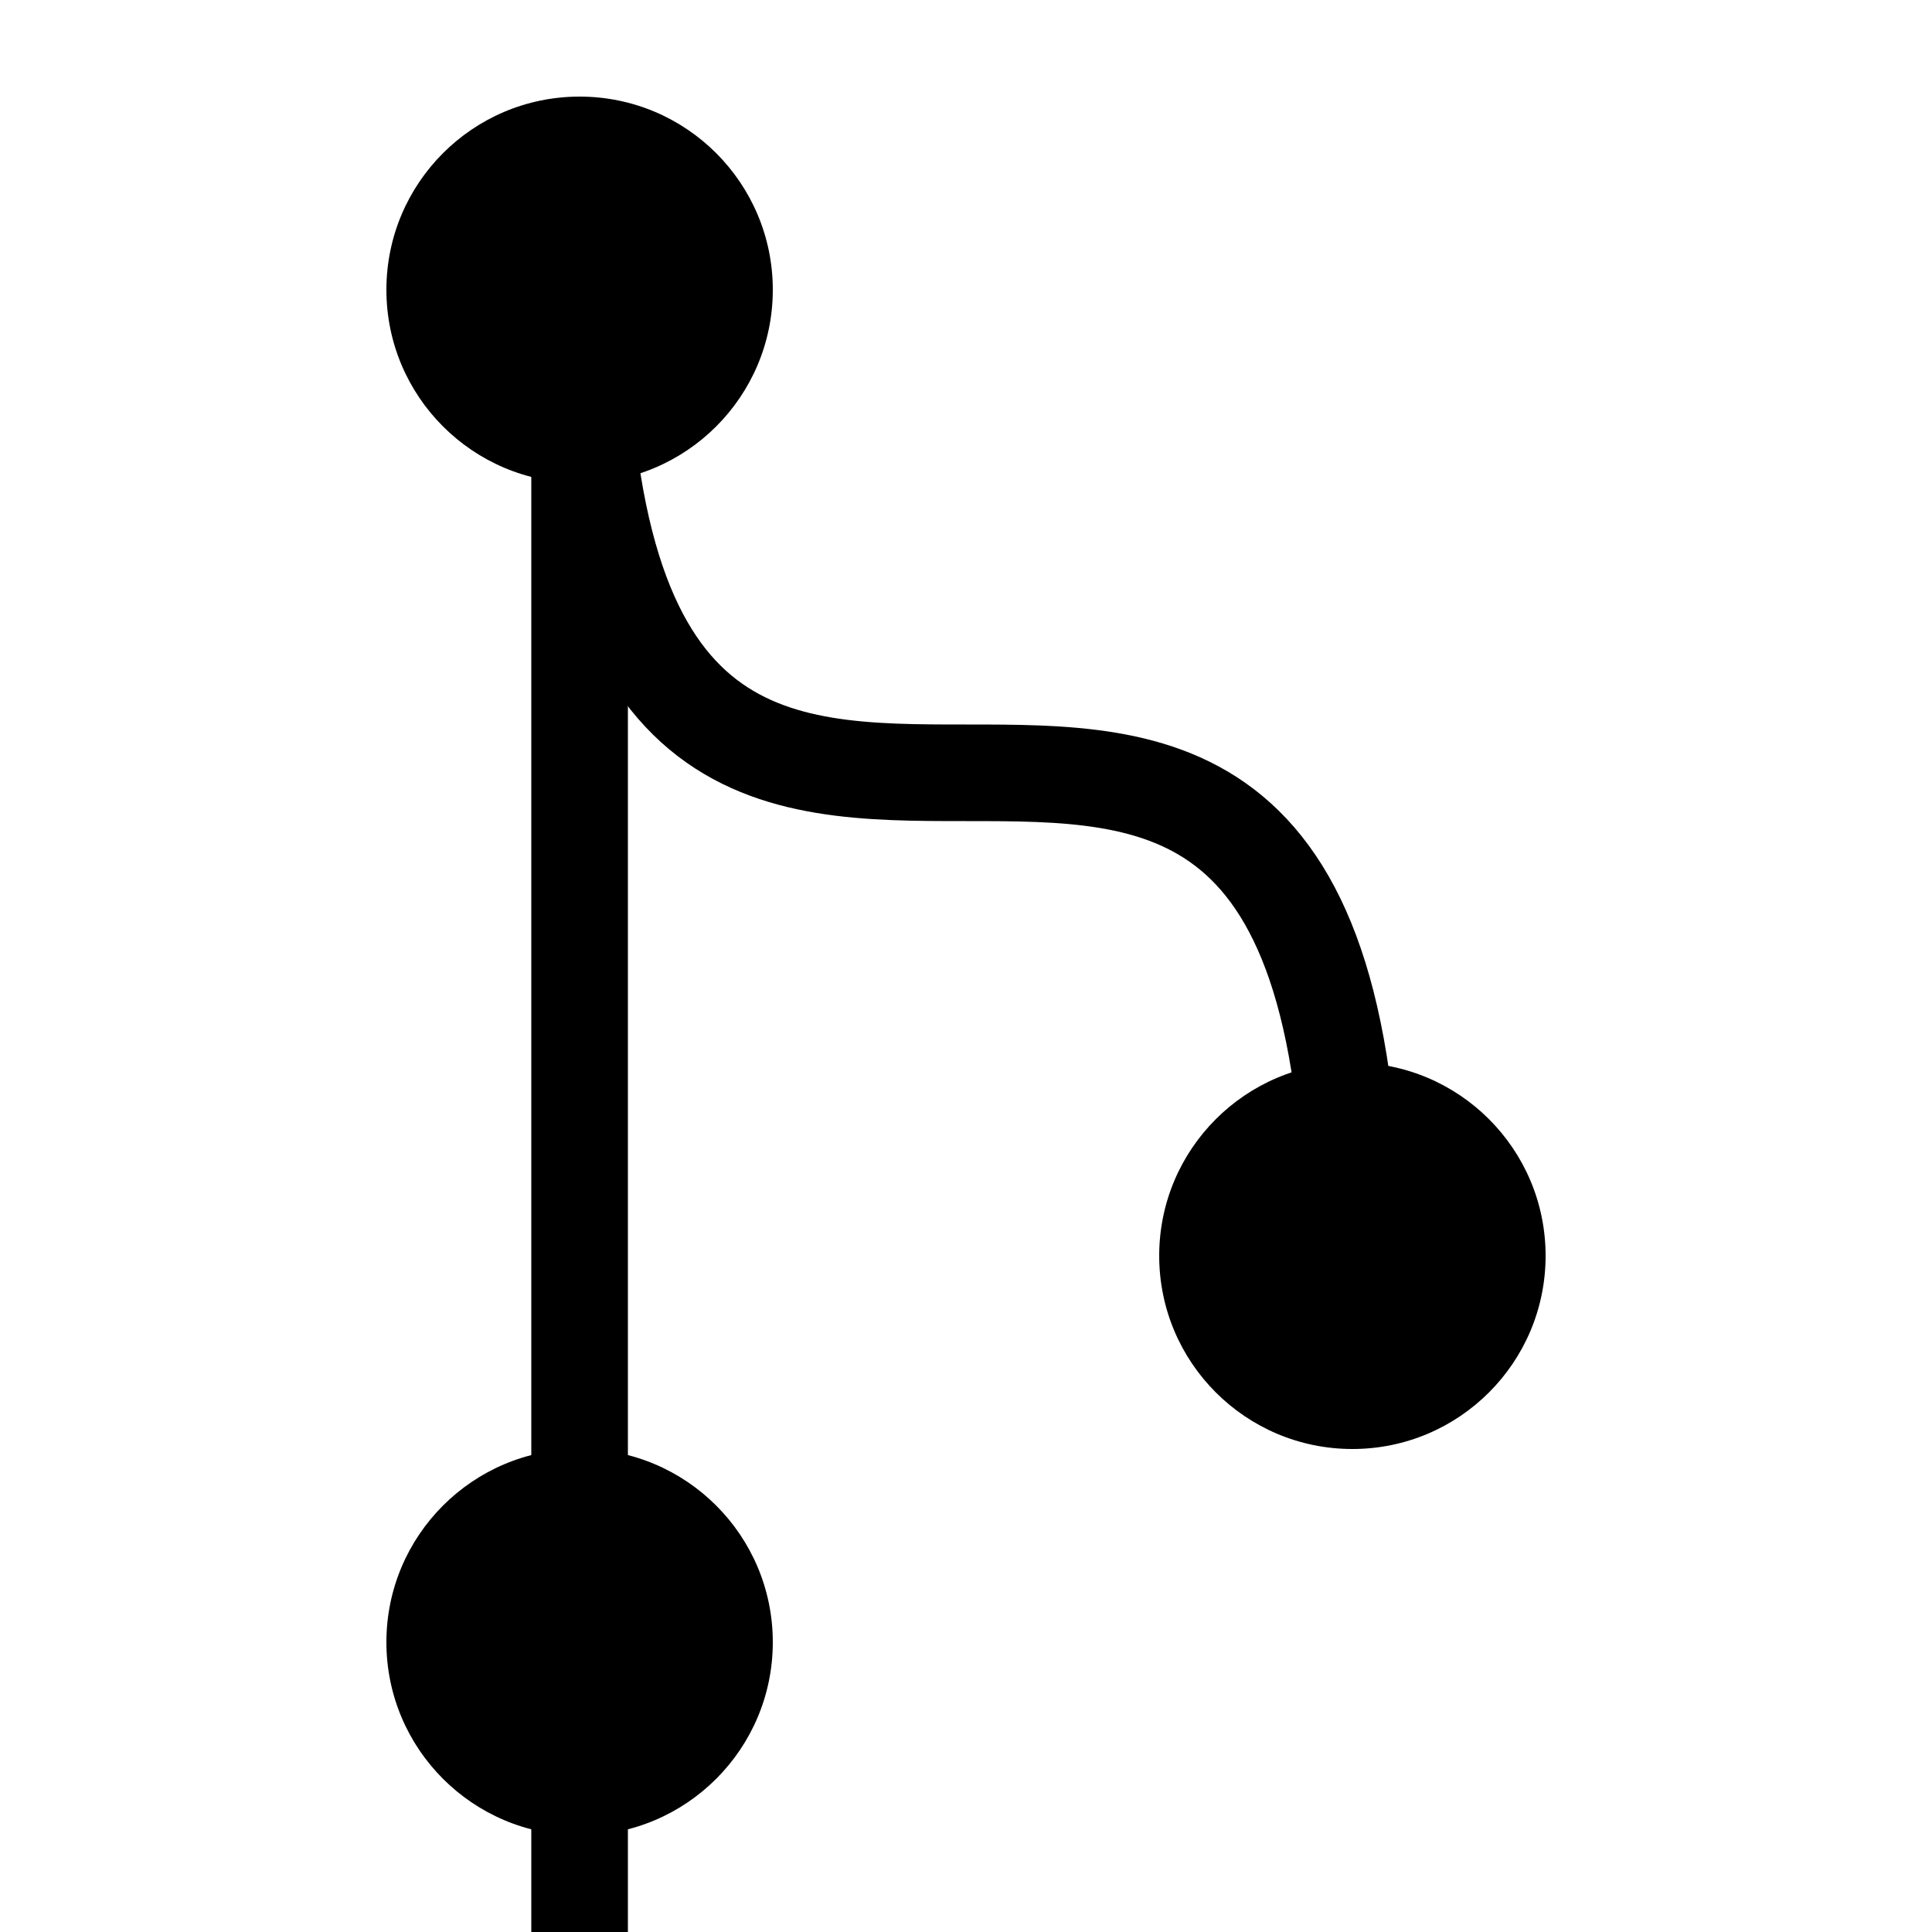
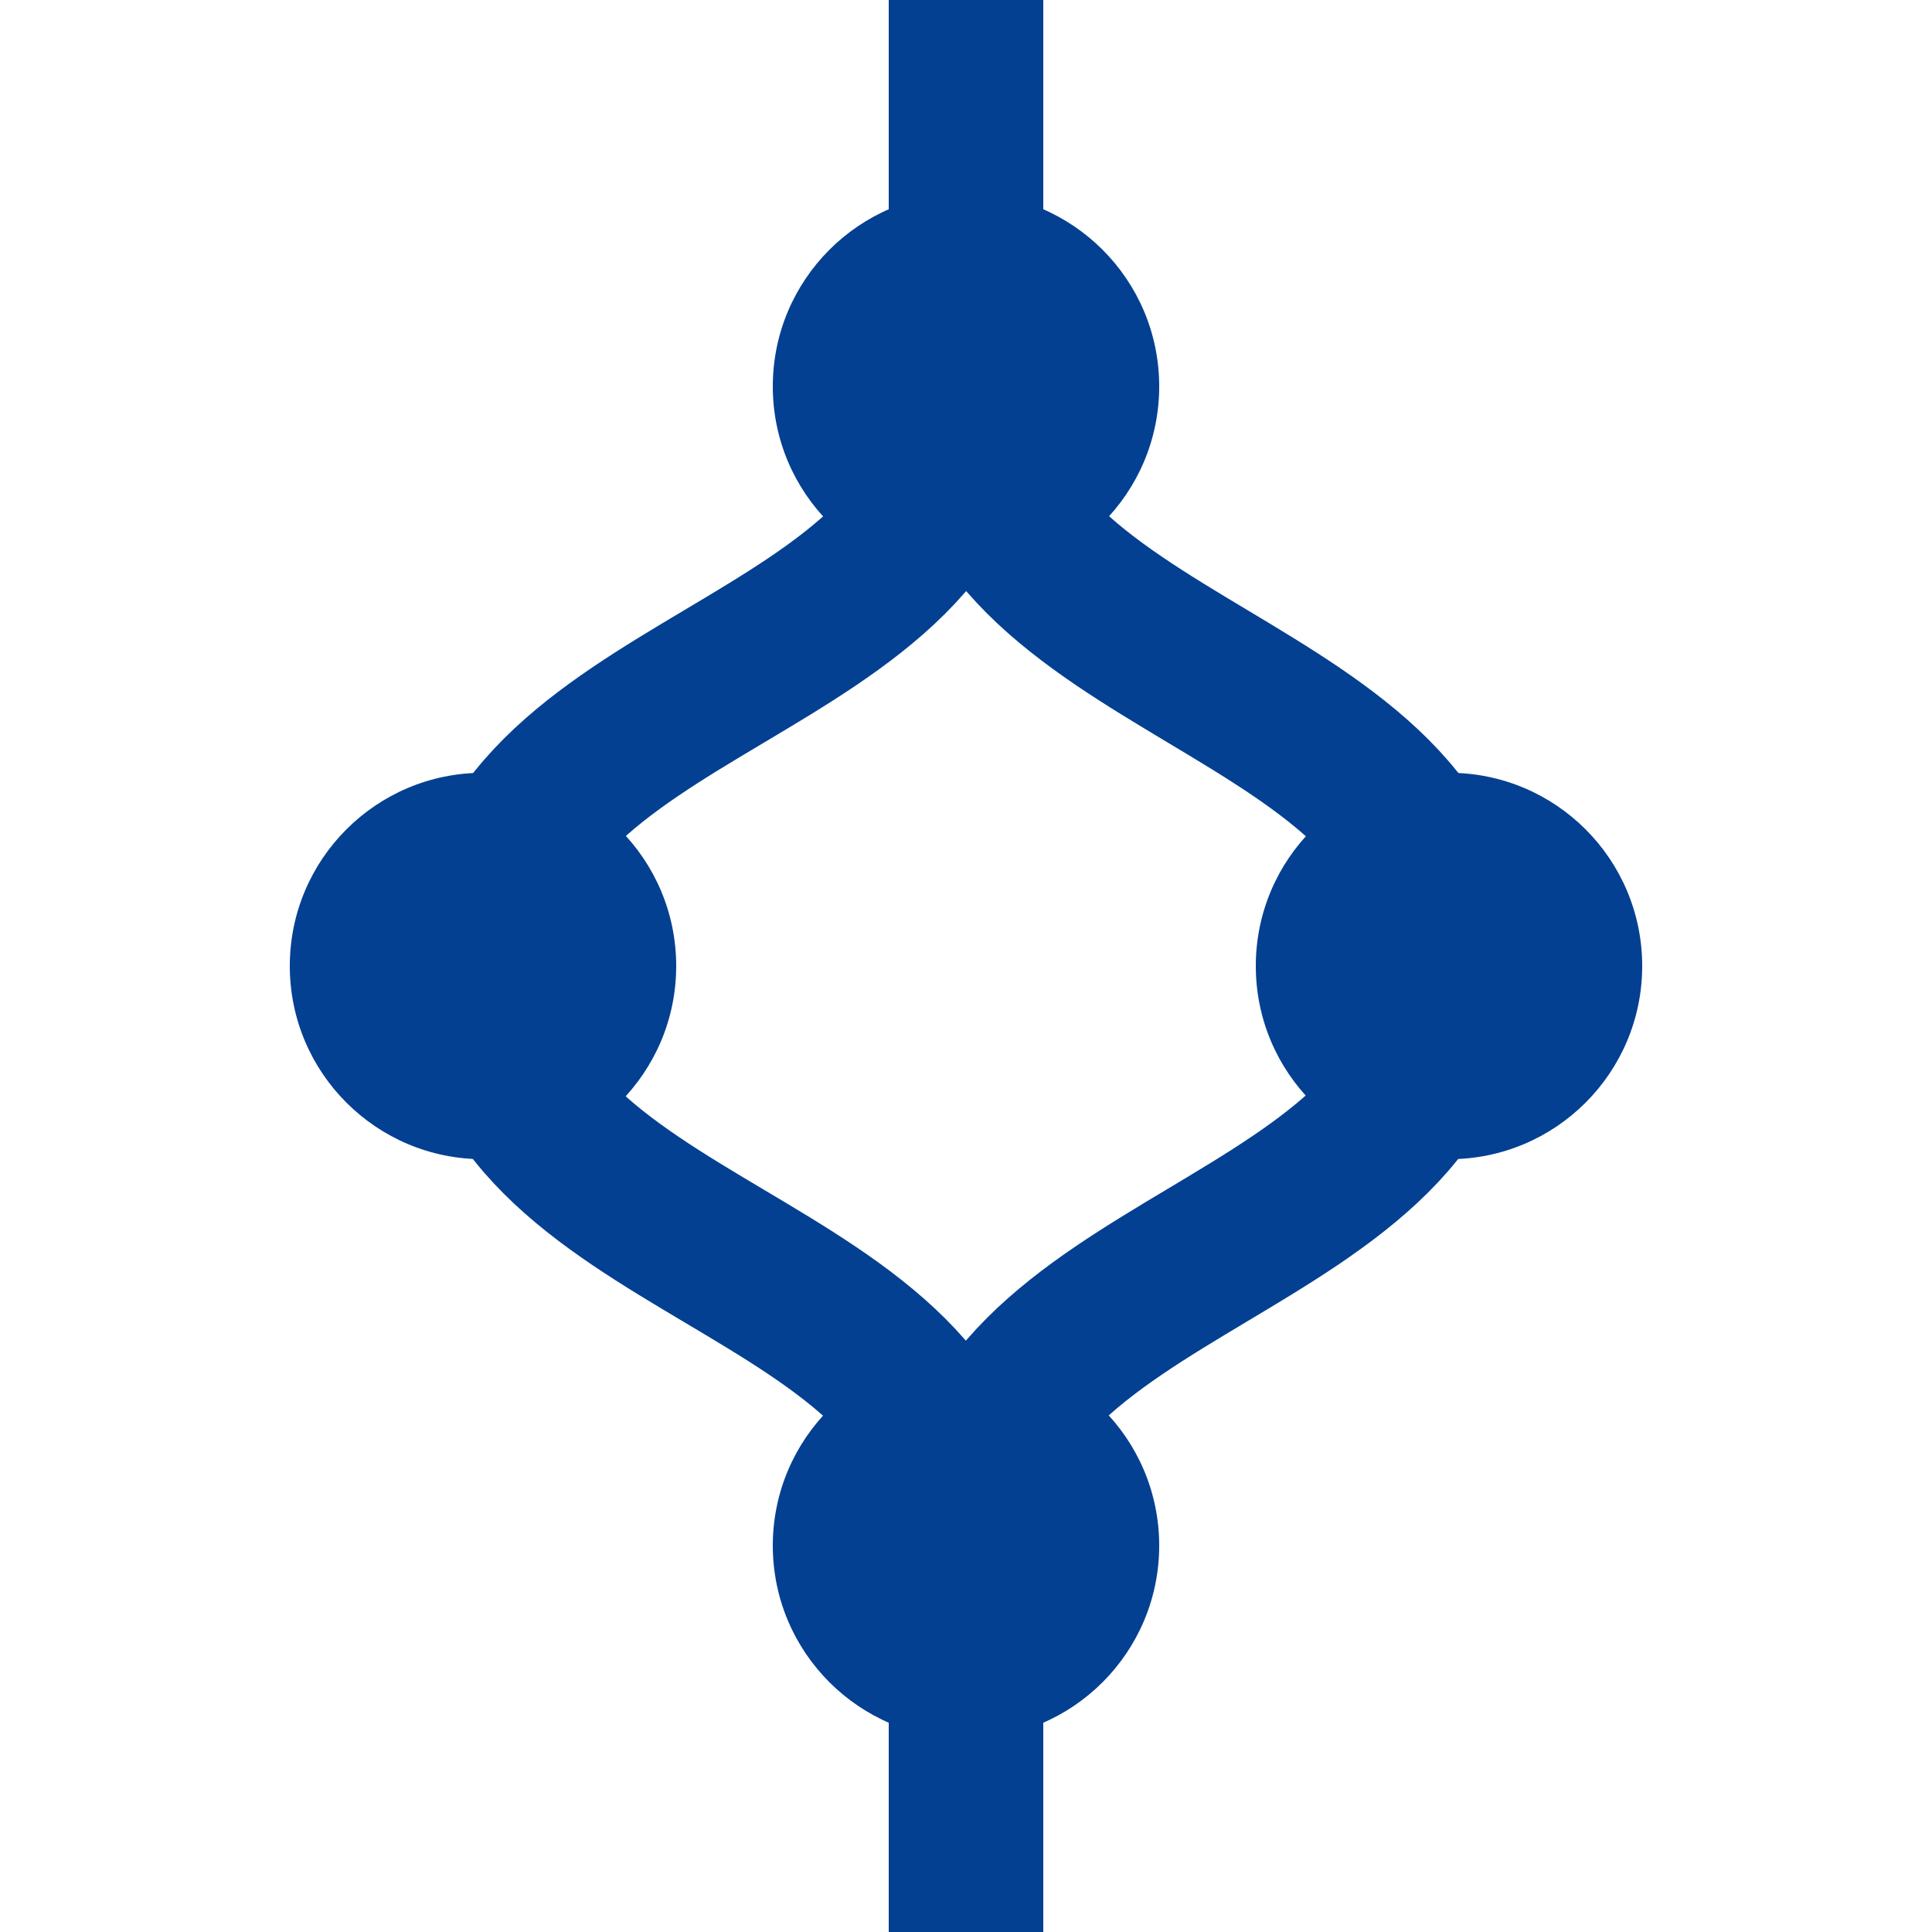
<svg xmlns="http://www.w3.org/2000/svg" width="100" height="100" id="family" version="1.1">
-   <g>
-     <circle style="fill:#000000;fill-opacity:1;" cx="30" cy="15" r="10" />
-     <circle style="fill:#000000;fill-opacity:1;" cx="70" cy="65" r="10" />
-     <circle style="fill:#000000;fill-opacity:1;" cx="30" cy="85" r="10" />
-     <path style="stroke:#000000;stroke-width:5;stroke-linecap:butt;stroke-opacity:1" d="M 30,15 30,85" />
-     <path style="fill:none;stroke:#000000;stroke-width:5;stroke-linecap:butt;stroke-opacity:1" d="M 70,65 C 70,15 30,65 30,15" />
-     <path style="stroke:#000000;stroke-width:5;stroke-linecap:butt;stroke-opacity:1" d="m 30,85 0,15" />
-   </g>
+   <defs id="defs19" />
+   <circle style="fill:#034091;fill-opacity:1;stroke:none;stroke-width:8;stroke-linecap:round;stroke-linejoin:round;stroke-miterlimit:4;stroke-dasharray:none;stroke-dashoffset:0;stroke-opacity:1" id="path4149" cx="75" cy="50" r="10" />
+   <circle style="fill:#034091;fill-opacity:1;stroke:none;stroke-width:8;stroke-linecap:round;stroke-linejoin:round;stroke-miterlimit:4;stroke-dasharray:none;stroke-dashoffset:0;stroke-opacity:1" id="path4149-3" cx="25" cy="50" r="10" />
+   <circle style="fill:#034091;fill-opacity:1;stroke:none;stroke-width:8;stroke-linecap:round;stroke-linejoin:round;stroke-miterlimit:4;stroke-dasharray:none;stroke-dashoffset:0;stroke-opacity:1" id="path4149-3-6" cx="50" cy="80" r="10" />
+   <circle style="fill:#034091;fill-opacity:1;stroke:none;stroke-width:8;stroke-linecap:round;stroke-linejoin:round;stroke-miterlimit:4;stroke-dasharray:none;stroke-dashoffset:0;stroke-opacity:1" id="path4149-3-7" cx="50" cy="20" r="10" />
+   <path style="fill:none;fill-rule:evenodd;stroke:#034091;stroke-width:8;stroke-linecap:butt;stroke-linejoin:round;stroke-opacity:1;stroke-miterlimit:4;stroke-dasharray:none" d="M 50,100 50,80 C 50,64.898 25,65.159 25,50 25,34.892 50,35.103 50,20 L 50,0" id="path4196" />
+   <path style="fill:none;fill-rule:evenodd;stroke:#034091;stroke-width:8;stroke-linecap:butt;stroke-linejoin:miter;stroke-opacity:1;stroke-miterlimit:4;stroke-dasharray:none" d="M 50,20 C 50,35.024 75,34.987 75,50 75,64.996 50,64.904 50,80" id="path4198" />
</svg>
